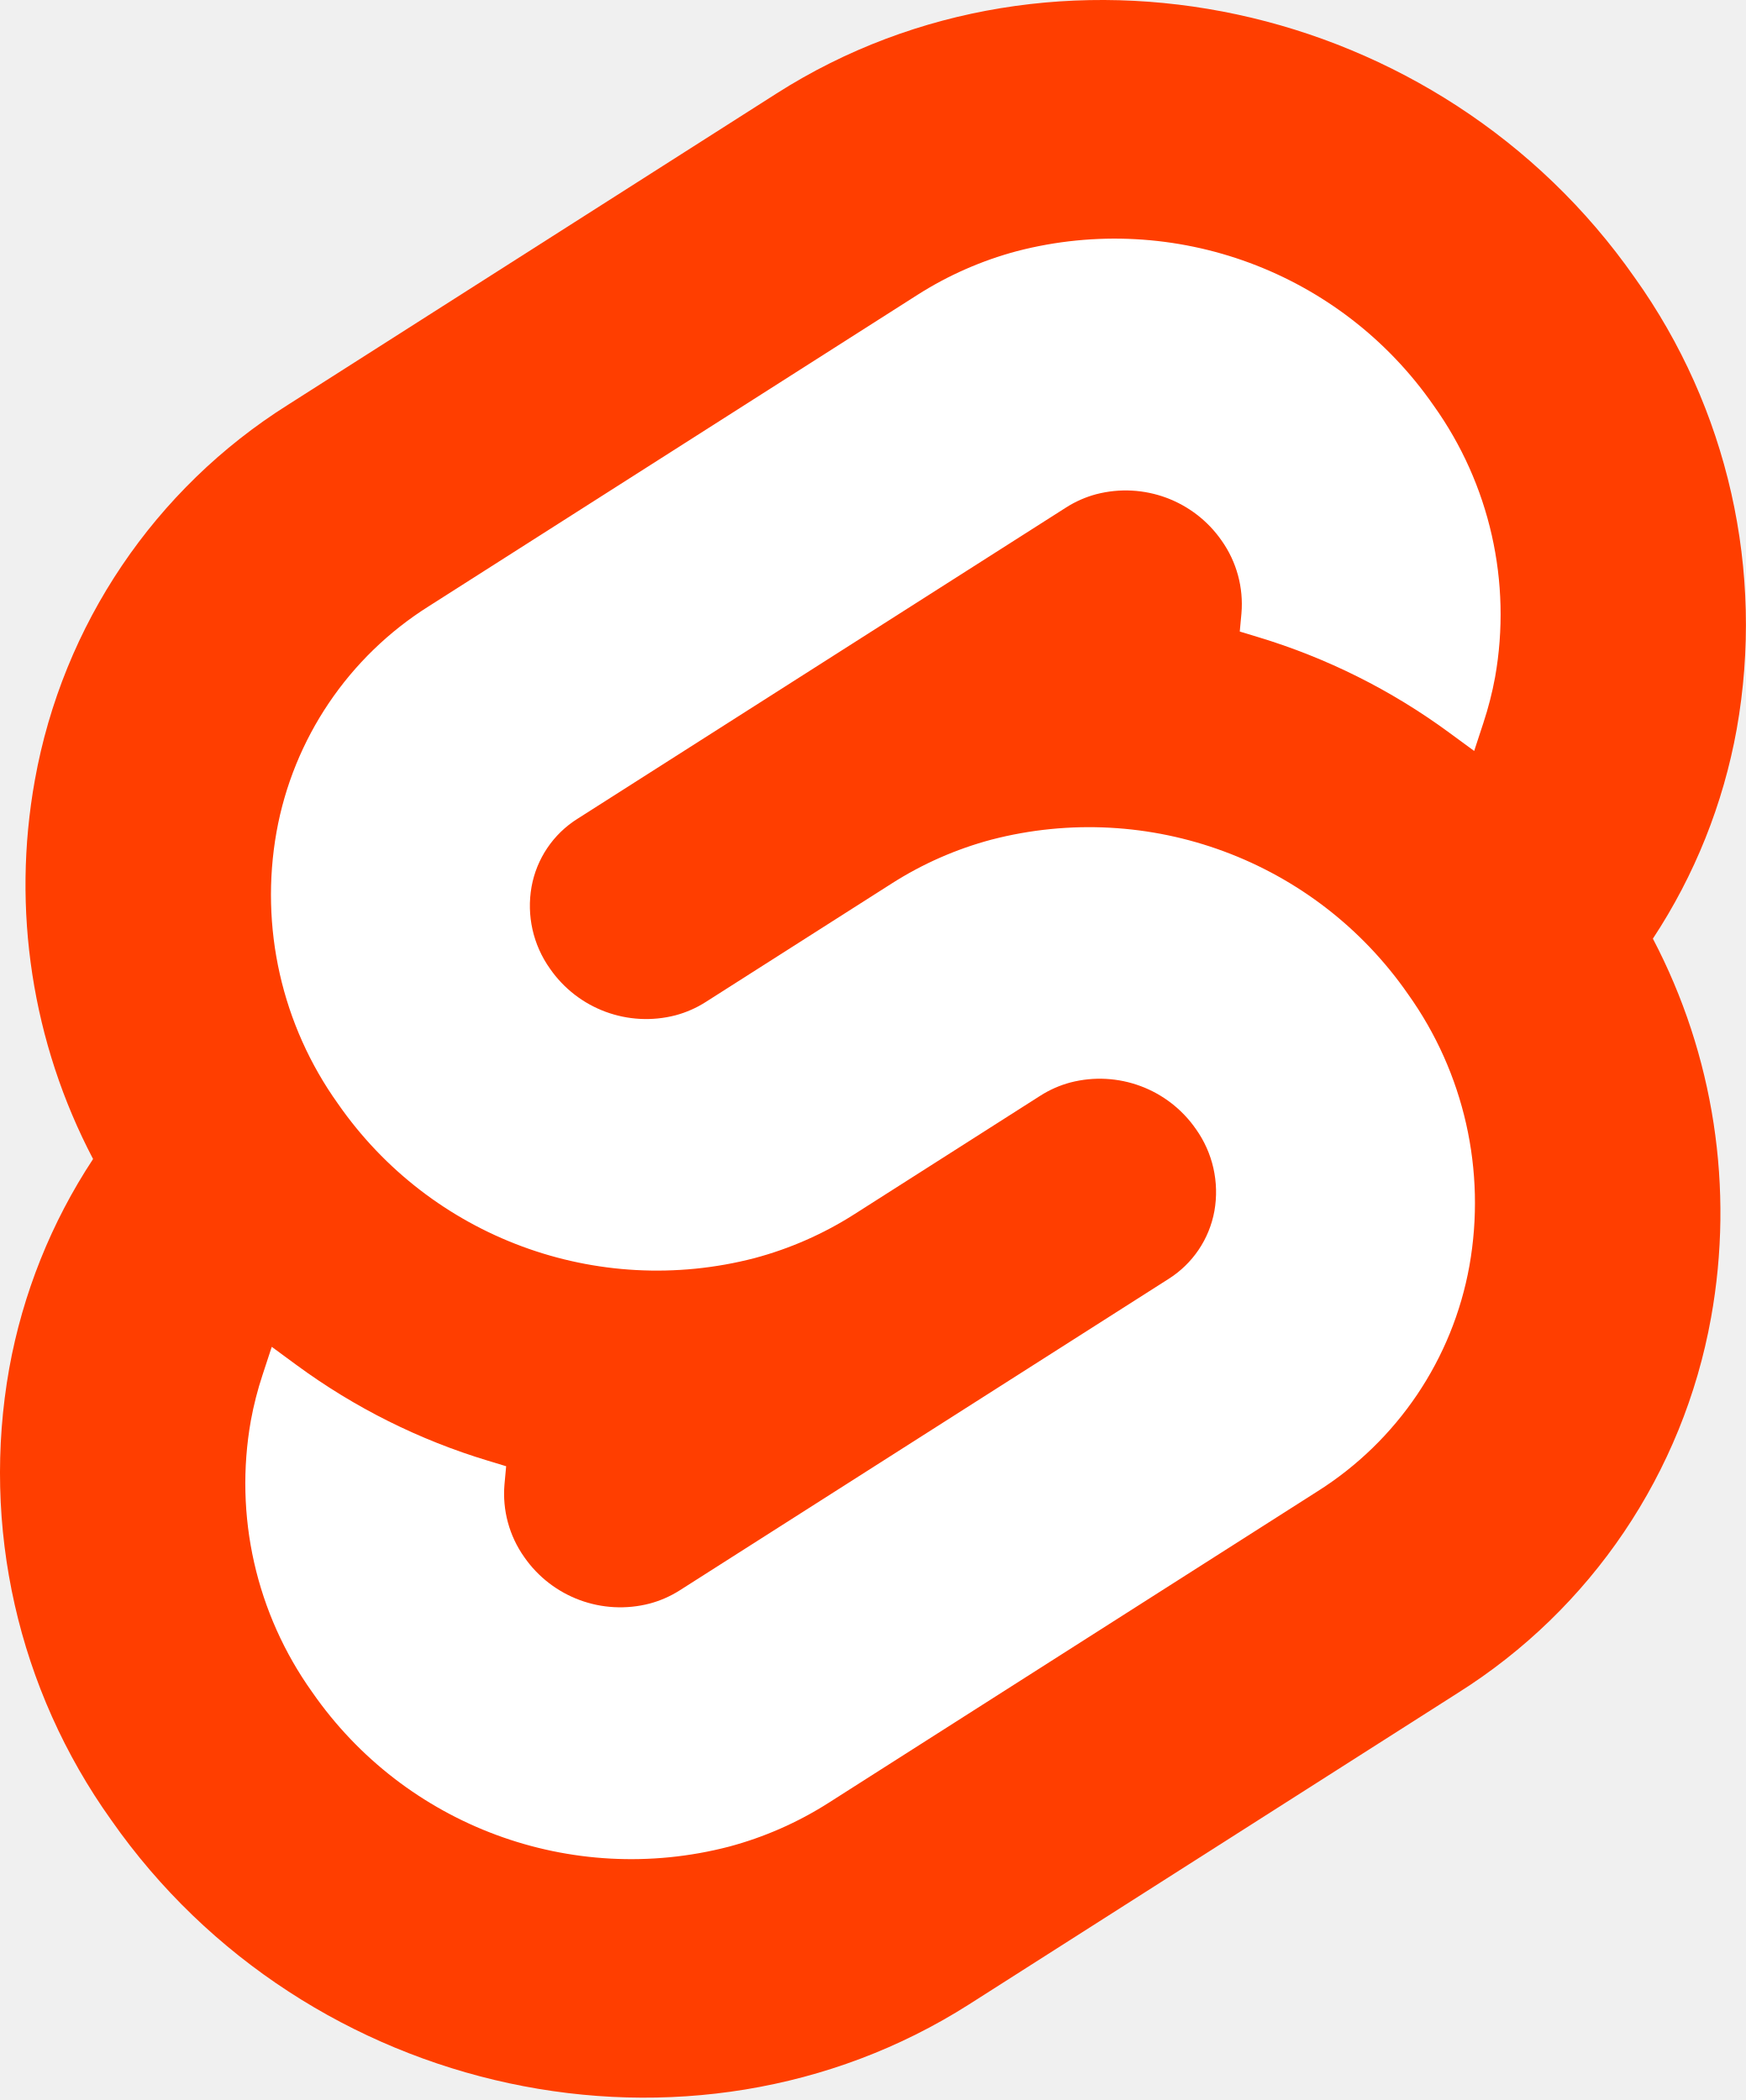
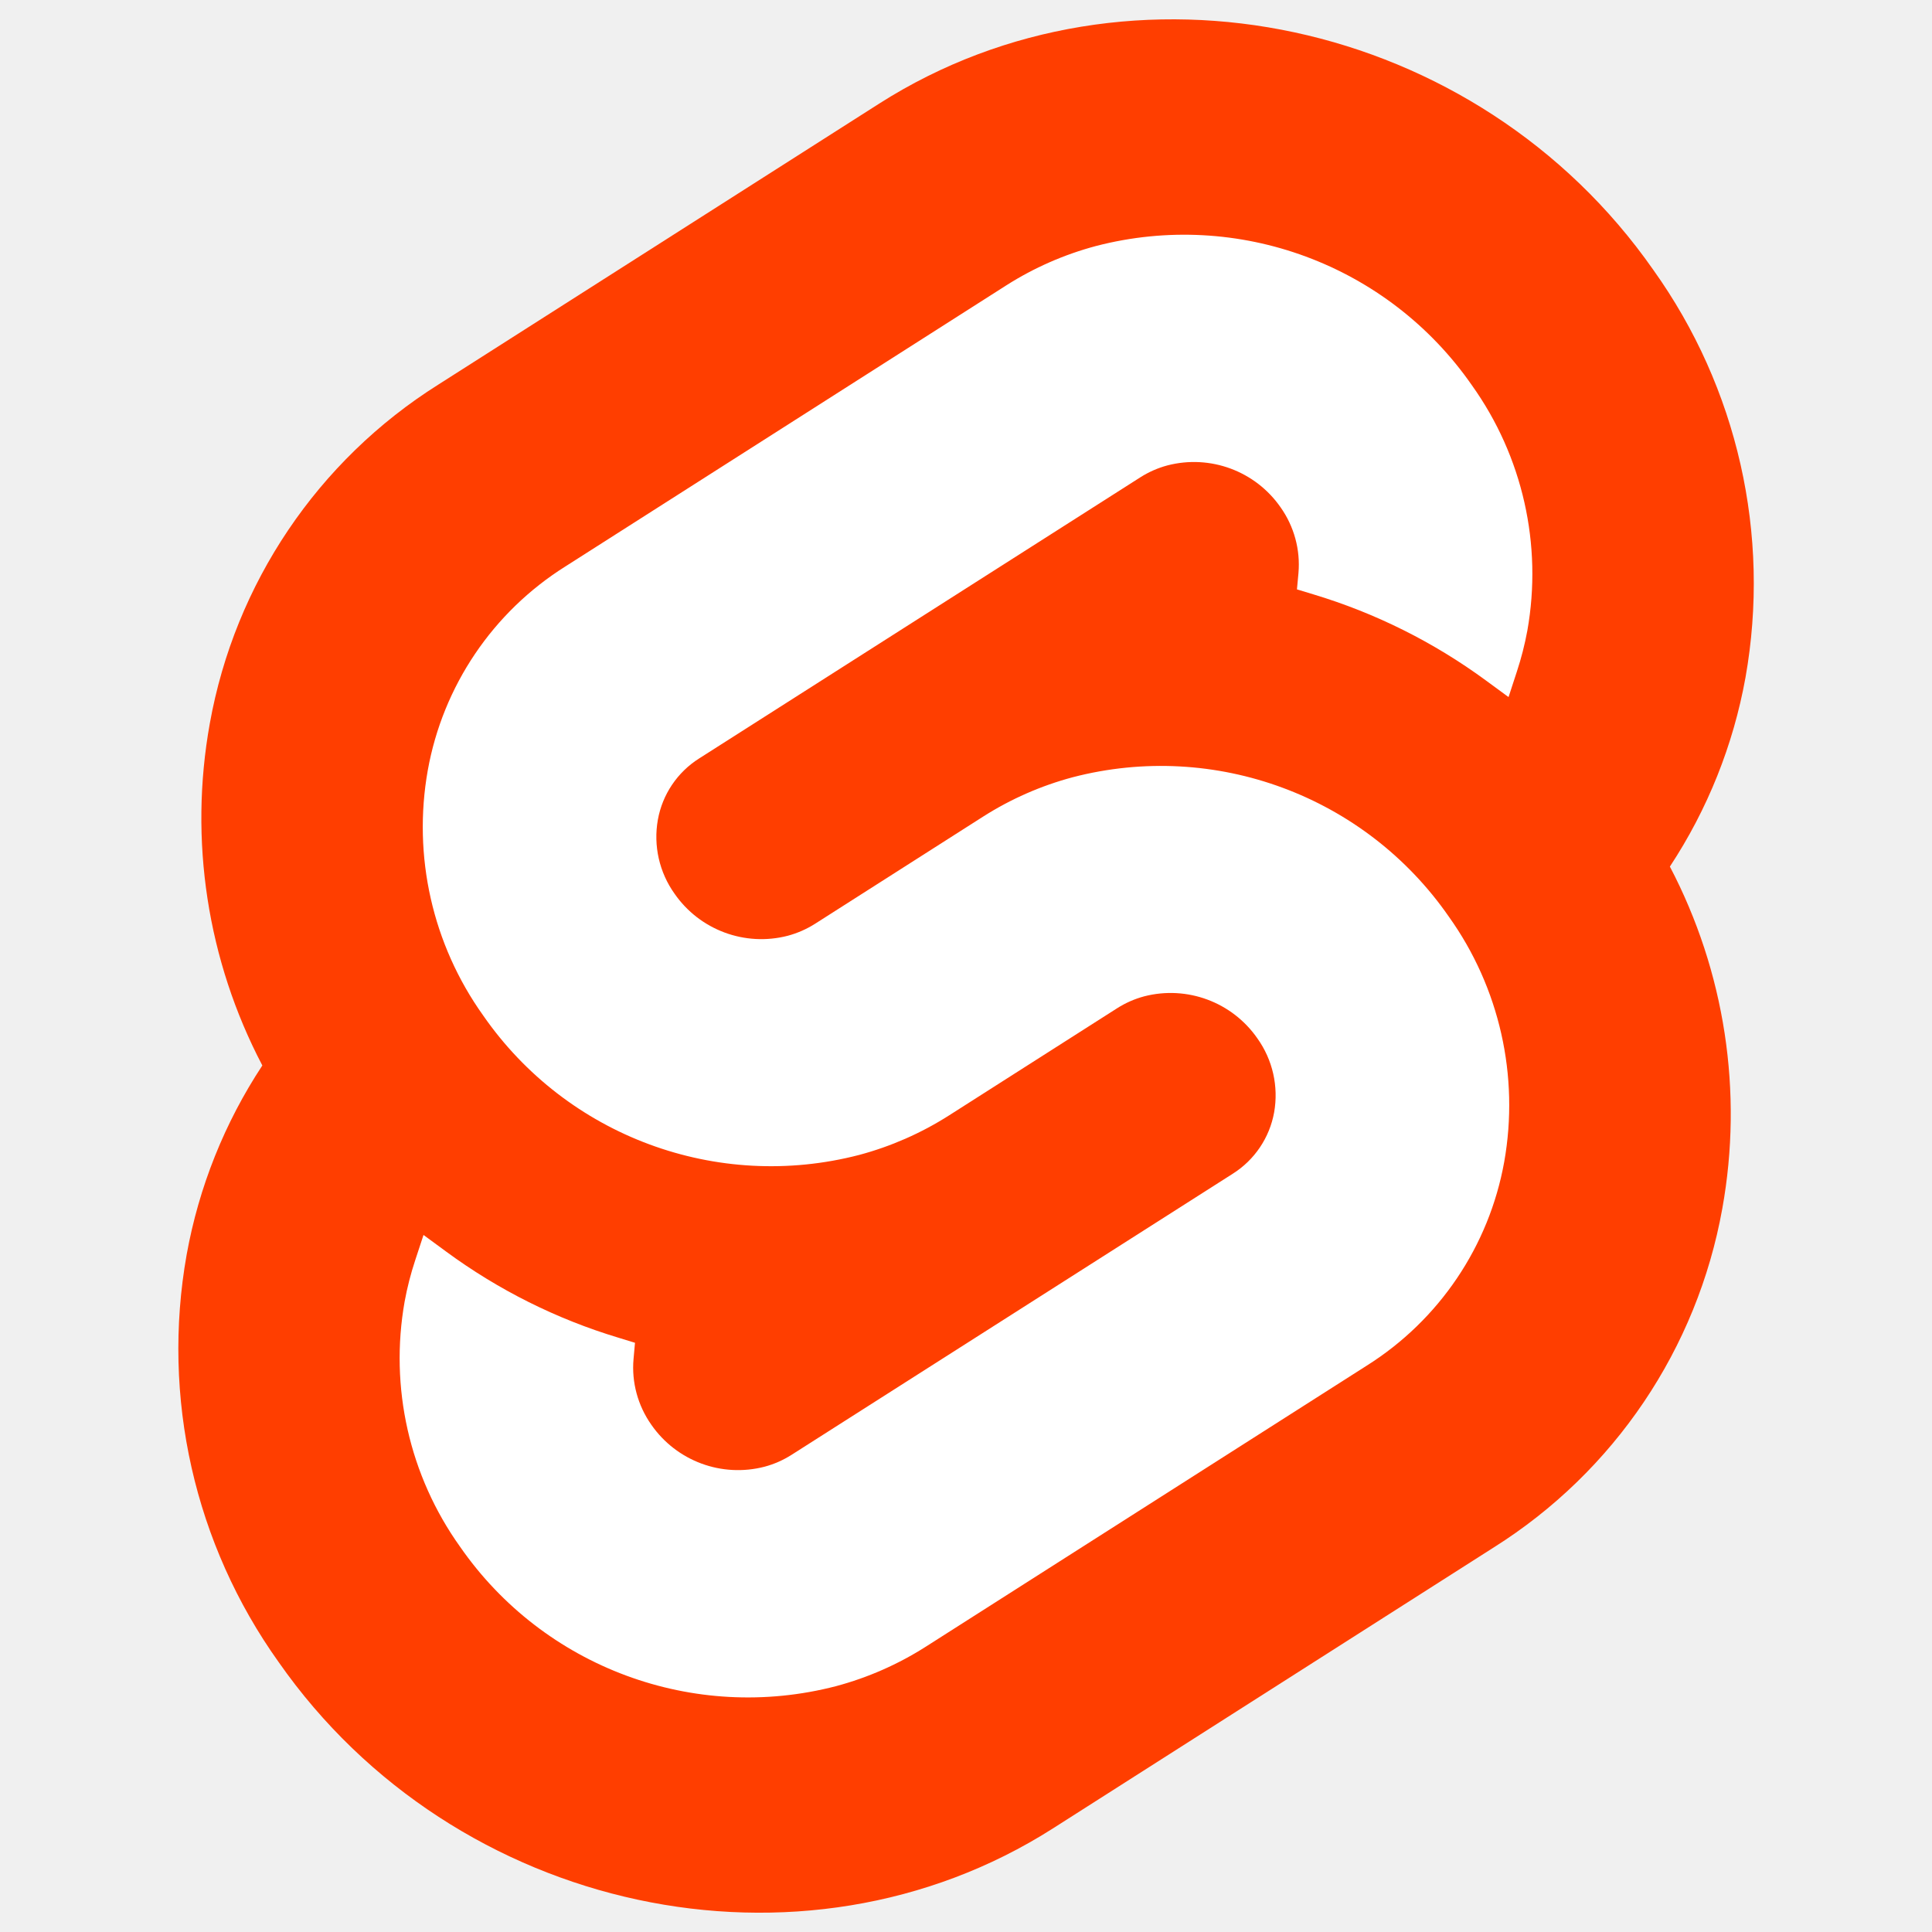
- <svg xmlns="http://www.w3.org/2000/svg" width="256" height="308" preserveAspectRatio="xMidYMid">
-   <path fill="#FF3E00" d="M239.682 40.707C211.113-.182 154.69-12.301 113.895 13.69L42.247 59.356a82.198 82.198 0 0 0-37.135 55.056 86.566 86.566 0 0 0 8.536 55.576 82.425 82.425 0 0 0-12.296 30.719 87.596 87.596 0 0 0 14.964 66.244c28.574 40.893 84.997 53.007 125.787 27.016l71.648-45.664a82.182 82.182 0 0 0 37.135-55.057 86.601 86.601 0 0 0-8.53-55.577 82.409 82.409 0 0 0 12.29-30.718 87.573 87.573 0 0 0-14.963-66.244" />
-   <path fill="#FFF" d="M106.889 270.841c-23.102 6.007-47.497-3.036-61.103-22.648a52.685 52.685 0 0 1-9.003-39.85 49.978 49.978 0 0 1 1.713-6.693l1.35-4.115 3.671 2.697a92.447 92.447 0 0 0 28.036 14.007l2.663.808-.245 2.659a16.067 16.067 0 0 0 2.89 10.656 17.143 17.143 0 0 0 18.397 6.828 15.786 15.786 0 0 0 4.403-1.935l71.67-45.672a14.922 14.922 0 0 0 6.734-9.977 15.923 15.923 0 0 0-2.713-12.011 17.156 17.156 0 0 0-18.404-6.832 15.78 15.78 0 0 0-4.396 1.933l-27.35 17.434a52.298 52.298 0 0 1-14.553 6.391c-23.101 6.007-47.497-3.036-61.101-22.649a52.681 52.681 0 0 1-9.004-39.849 49.428 49.428 0 0 1 22.34-33.114l71.664-45.677a52.218 52.218 0 0 1 14.563-6.398c23.101-6.007 47.497 3.036 61.101 22.648a52.685 52.685 0 0 1 9.004 39.85 50.559 50.559 0 0 1-1.713 6.692l-1.35 4.116-3.67-2.693a92.373 92.373 0 0 0-28.037-14.013l-2.664-.809.246-2.658a16.099 16.099 0 0 0-2.89-10.656 17.143 17.143 0 0 0-18.398-6.828 15.786 15.786 0 0 0-4.402 1.935l-71.67 45.674a14.898 14.898 0 0 0-6.73 9.975 15.9 15.9 0 0 0 2.709 12.012 17.156 17.156 0 0 0 18.404 6.832 15.841 15.841 0 0 0 4.402-1.935l27.345-17.427a52.147 52.147 0 0 1 14.552-6.397c23.101-6.006 47.497 3.037 61.102 22.65a52.681 52.681 0 0 1 9.003 39.848 49.453 49.453 0 0 1-22.34 33.12l-71.664 45.673a52.218 52.218 0 0 1-14.563 6.398" />
+ <svg xmlns="http://www.w3.org/2000/svg" xml:space="preserve" width="100" height="100" preserveAspectRatio="xMidYMid" viewBox="-26 0 35.747 35.747">
+   <path fill="#ff3e00" d="M4.59 4.993C1.339.337-5.086-1.043-9.731 1.916l-8.159 5.2a9.36 9.36 0 0 0-4.228 6.27 9.857 9.857 0 0 0 .972 6.328 9.386 9.386 0 0 0-1.4 3.498 9.974 9.974 0 0 0 1.703 7.543c3.254 4.656 9.679 6.036 14.324 3.076l8.158-5.2a9.358 9.358 0 0 0 4.228-6.269 9.861 9.861 0 0 0-.97-6.328 9.384 9.384 0 0 0 1.399-3.498A9.972 9.972 0 0 0 4.59 4.993" />
+   <path fill="#fff" d="M-10.53 31.198a6.482 6.482 0 0 1-6.958-2.58 6 6 0 0 1-1.025-4.537 5.69 5.69 0 0 1 .195-.762l.154-.469.418.307c.965.71 2.045 1.25 3.192 1.595l.303.093-.027.302c-.038.43.08.86.329 1.214a1.952 1.952 0 0 0 2.095.777c.177-.047.346-.122.5-.22l8.162-5.2a1.7 1.7 0 0 0 .767-1.137 1.813 1.813 0 0 0-.31-1.368 1.954 1.954 0 0 0-2.095-.778 1.797 1.797 0 0 0-.5.22l-3.115 1.986a5.955 5.955 0 0 1-1.657.728 6.482 6.482 0 0 1-6.958-2.58 5.999 5.999 0 0 1-1.025-4.537 5.628 5.628 0 0 1 2.544-3.77l8.16-5.202a5.946 5.946 0 0 1 1.659-.728A6.482 6.482 0 0 1 1.235 7.13a6 6 0 0 1 1.025 4.537 5.757 5.757 0 0 1-.195.762l-.153.469-.418-.307A10.518 10.518 0 0 0-1.7 10.997l-.303-.092.028-.303c.037-.43-.08-.86-.33-1.214a1.952 1.952 0 0 0-2.094-.777 1.797 1.797 0 0 0-.501.22l-8.162 5.201a1.696 1.696 0 0 0-.766 1.136 1.81 1.81 0 0 0 .309 1.368 1.954 1.954 0 0 0 2.095.778c.178-.048.347-.122.502-.22l3.113-1.985a5.938 5.938 0 0 1 1.657-.728A6.482 6.482 0 0 1 .807 16.96a5.999 5.999 0 0 1 1.025 4.537 5.631 5.631 0 0 1-2.544 3.771l-8.16 5.201a5.946 5.946 0 0 1-1.658.729" />
</svg>
